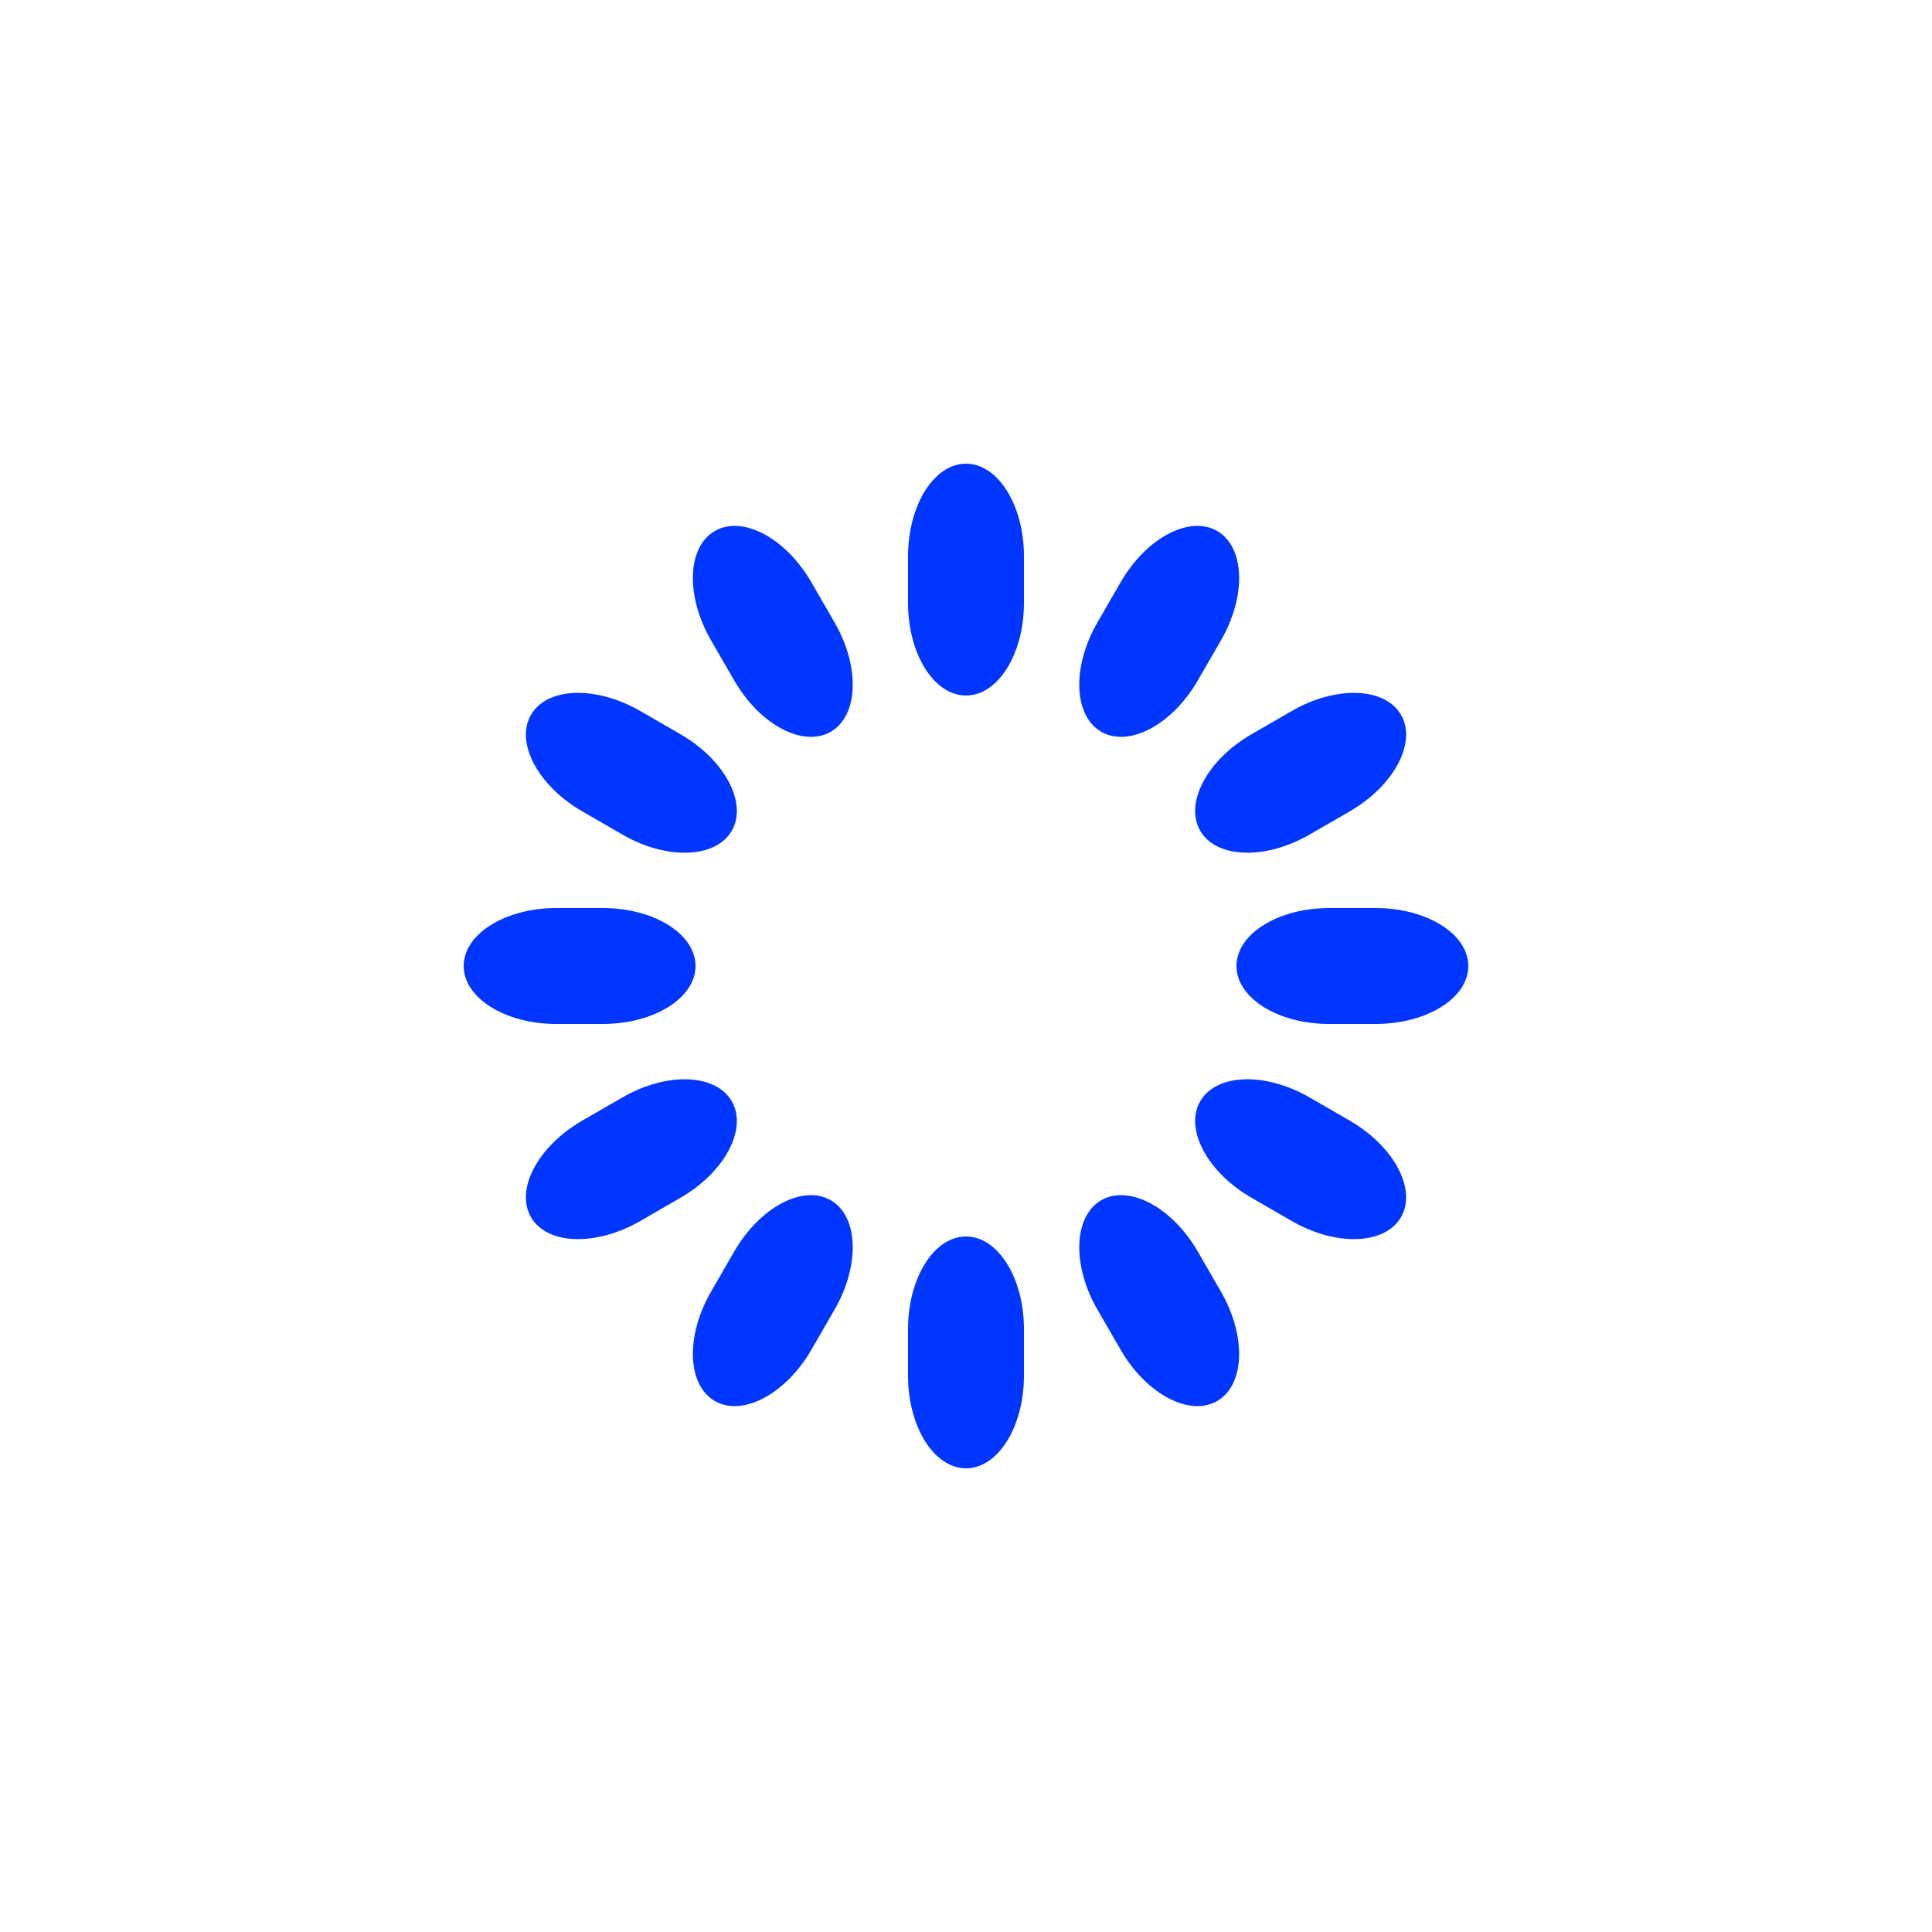
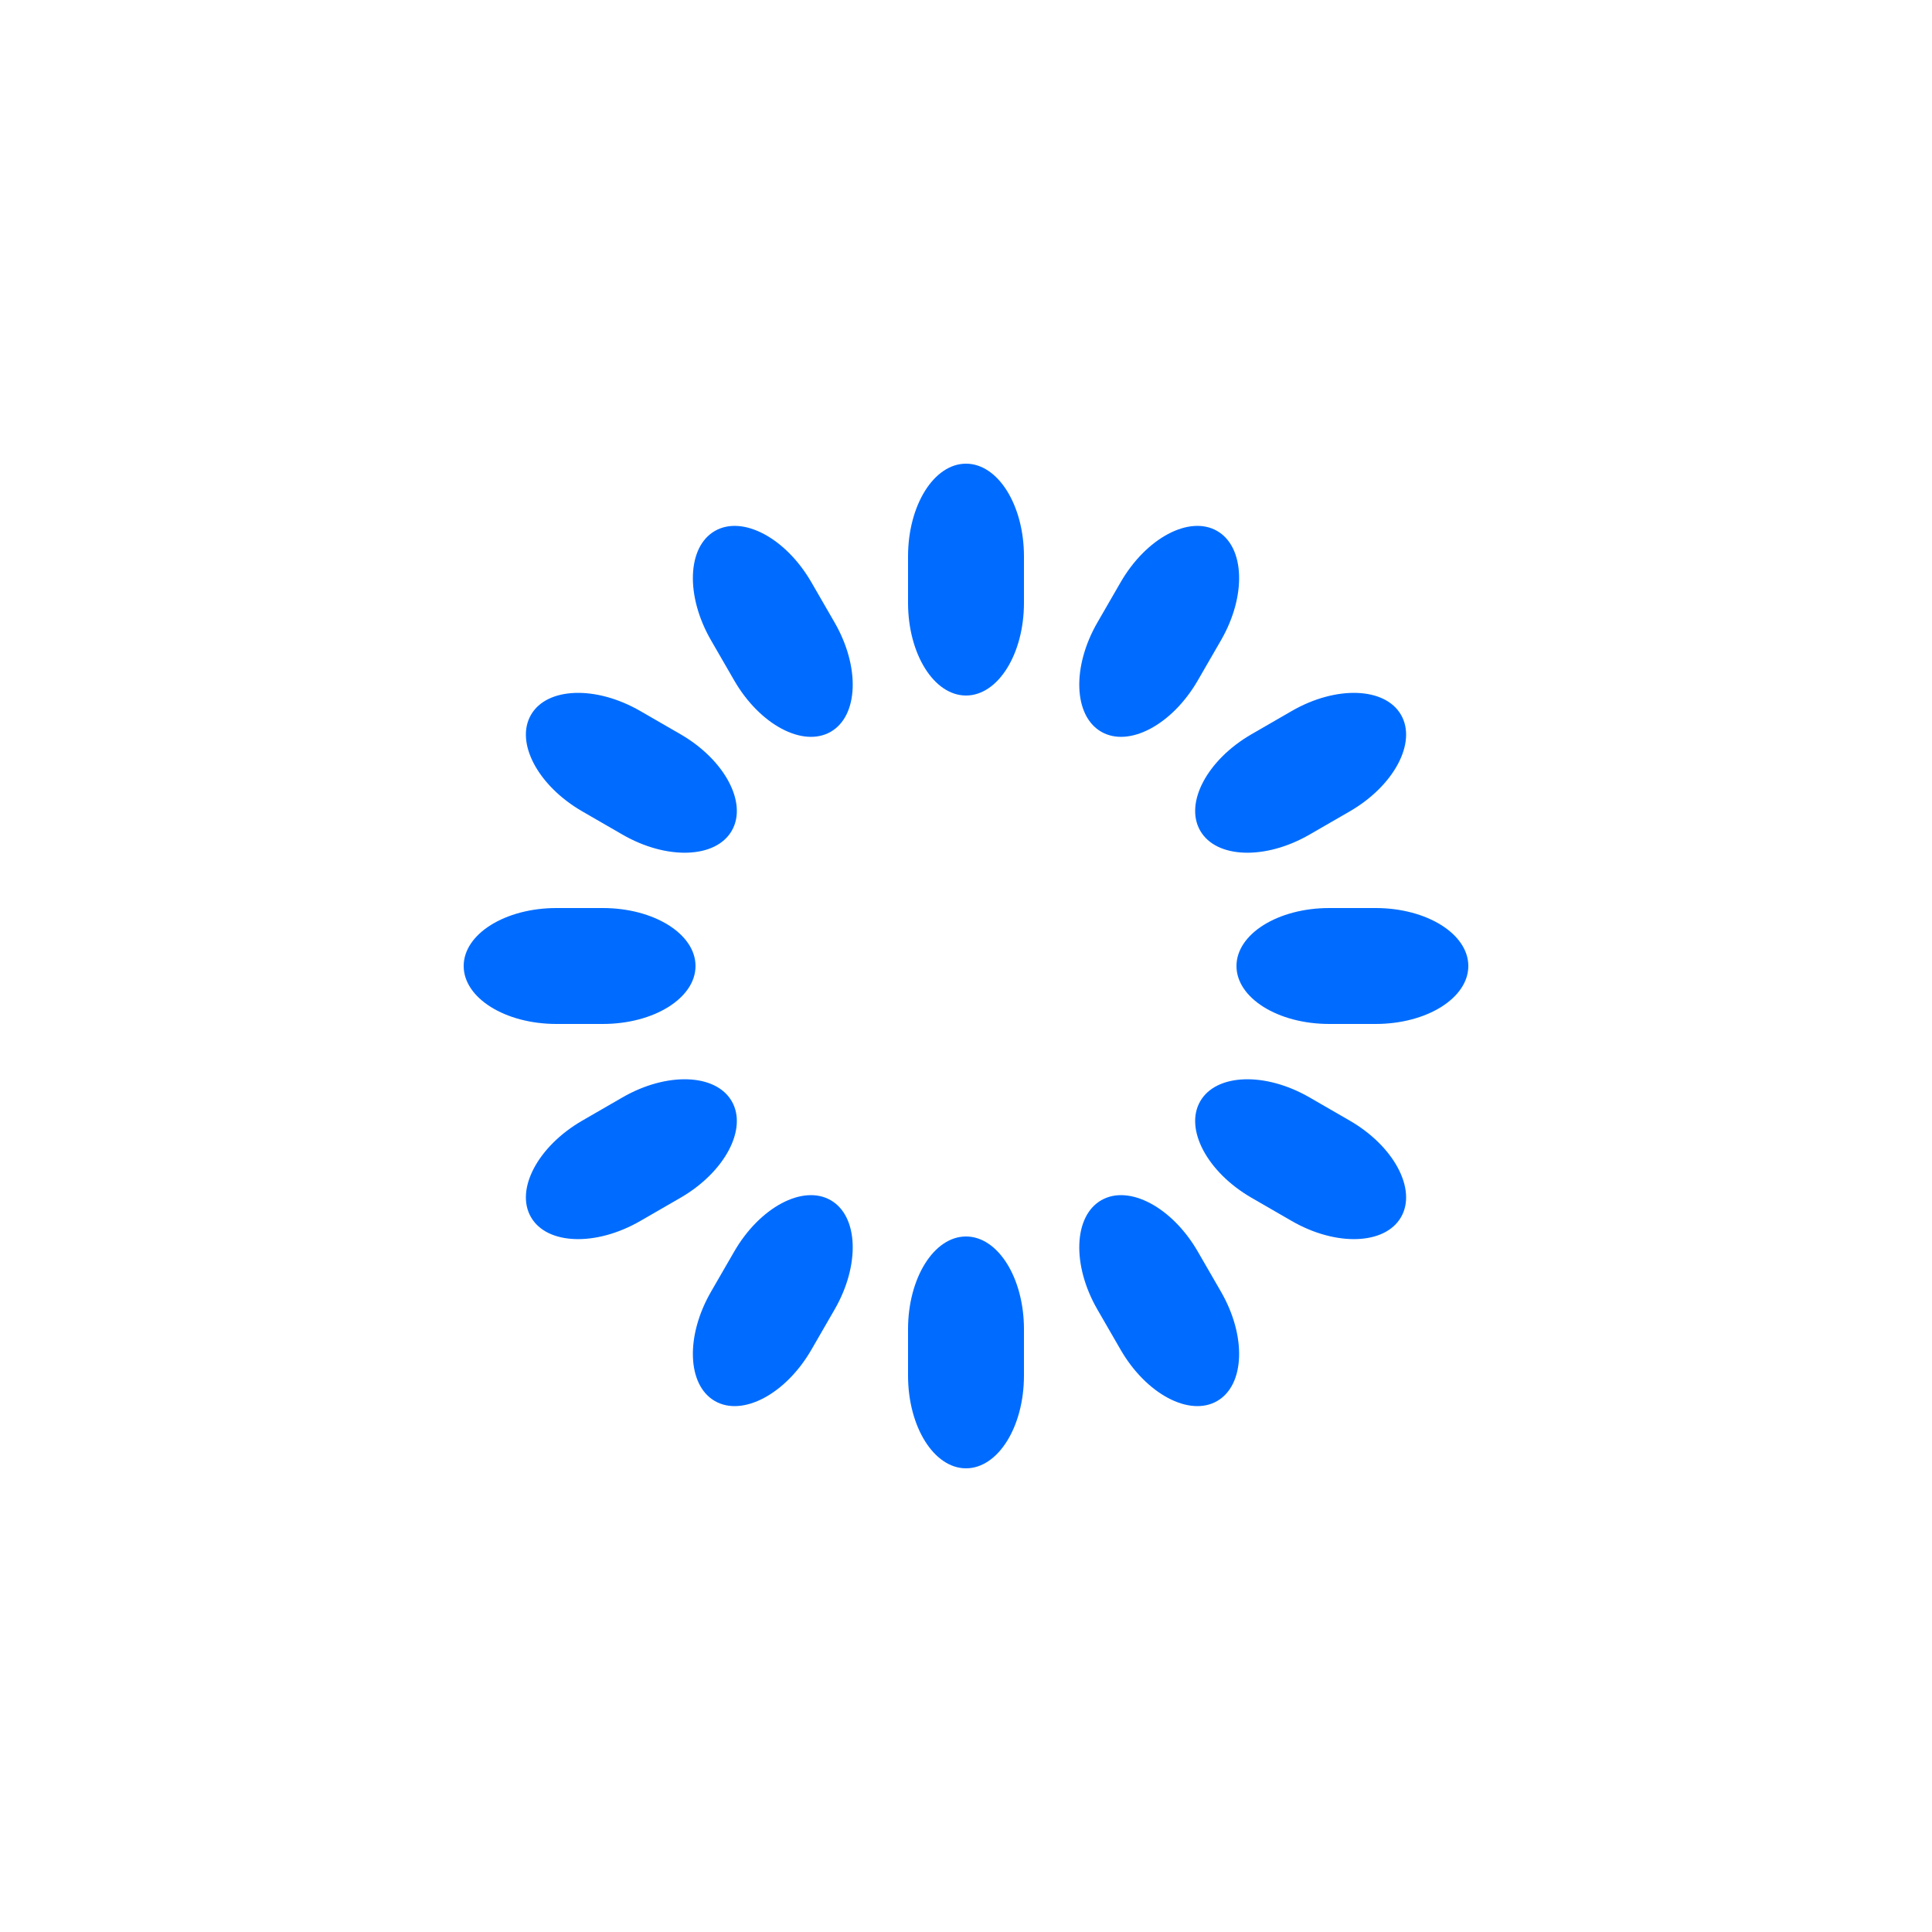
<svg xmlns="http://www.w3.org/2000/svg" class="lds-spinner" width="200px" height="200px" viewBox="0 0 100 100" preserveAspectRatio="xMidYMid" style="background: none;">
  <g transform="rotate(0 50 50)">
-     <rect x="47" y="24" rx="9.4" ry="4.8" width="6" height="12" fill="#0036ff">
+     <rect x="47" y="24" rx="9.4" ry="4.8" width="6" height="12" fill="#006cff">
      <animate attributeName="opacity" values="1;0" keyTimes="0;1" dur="1s" begin="-0.917s" repeatCount="indefinite" />
    </rect>
  </g>
  <g transform="rotate(30 50 50)">
-     <rect x="47" y="24" rx="9.4" ry="4.8" width="6" height="12" fill="#0036ff">
+     <rect x="47" y="24" rx="9.4" ry="4.8" width="6" height="12" fill="#006cff">
      <animate attributeName="opacity" values="1;0" keyTimes="0;1" dur="1s" begin="-0.833s" repeatCount="indefinite" />
    </rect>
  </g>
  <g transform="rotate(60 50 50)">
-     <rect x="47" y="24" rx="9.4" ry="4.8" width="6" height="12" fill="#0036ff">
+     <rect x="47" y="24" rx="9.4" ry="4.8" width="6" height="12" fill="#006cff">
      <animate attributeName="opacity" values="1;0" keyTimes="0;1" dur="1s" begin="-0.75s" repeatCount="indefinite" />
    </rect>
  </g>
  <g transform="rotate(90 50 50)">
-     <rect x="47" y="24" rx="9.4" ry="4.8" width="6" height="12" fill="#0036ff">
+     <rect x="47" y="24" rx="9.4" ry="4.8" width="6" height="12" fill="#006cff">
      <animate attributeName="opacity" values="1;0" keyTimes="0;1" dur="1s" begin="-0.667s" repeatCount="indefinite" />
    </rect>
  </g>
  <g transform="rotate(120 50 50)">
-     <rect x="47" y="24" rx="9.4" ry="4.8" width="6" height="12" fill="#0036ff">
+     <rect x="47" y="24" rx="9.4" ry="4.8" width="6" height="12" fill="#006cff">
      <animate attributeName="opacity" values="1;0" keyTimes="0;1" dur="1s" begin="-0.583s" repeatCount="indefinite" />
    </rect>
  </g>
  <g transform="rotate(150 50 50)">
-     <rect x="47" y="24" rx="9.4" ry="4.8" width="6" height="12" fill="#0036ff">
+     <rect x="47" y="24" rx="9.4" ry="4.8" width="6" height="12" fill="#006cff">
      <animate attributeName="opacity" values="1;0" keyTimes="0;1" dur="1s" begin="-0.5s" repeatCount="indefinite" />
    </rect>
  </g>
  <g transform="rotate(180 50 50)">
-     <rect x="47" y="24" rx="9.4" ry="4.8" width="6" height="12" fill="#0036ff">
+     <rect x="47" y="24" rx="9.4" ry="4.8" width="6" height="12" fill="#006cff">
      <animate attributeName="opacity" values="1;0" keyTimes="0;1" dur="1s" begin="-0.417s" repeatCount="indefinite" />
    </rect>
  </g>
  <g transform="rotate(210 50 50)">
-     <rect x="47" y="24" rx="9.4" ry="4.8" width="6" height="12" fill="#0036ff">
+     <rect x="47" y="24" rx="9.4" ry="4.8" width="6" height="12" fill="#006cff">
      <animate attributeName="opacity" values="1;0" keyTimes="0;1" dur="1s" begin="-0.333s" repeatCount="indefinite" />
    </rect>
  </g>
  <g transform="rotate(240 50 50)">
-     <rect x="47" y="24" rx="9.4" ry="4.8" width="6" height="12" fill="#0036ff">
+     <rect x="47" y="24" rx="9.4" ry="4.8" width="6" height="12" fill="#006cff">
      <animate attributeName="opacity" values="1;0" keyTimes="0;1" dur="1s" begin="-0.25s" repeatCount="indefinite" />
    </rect>
  </g>
  <g transform="rotate(270 50 50)">
-     <rect x="47" y="24" rx="9.4" ry="4.8" width="6" height="12" fill="#0036ff">
+     <rect x="47" y="24" rx="9.4" ry="4.8" width="6" height="12" fill="#006cff">
      <animate attributeName="opacity" values="1;0" keyTimes="0;1" dur="1s" begin="-0.167s" repeatCount="indefinite" />
    </rect>
  </g>
  <g transform="rotate(300 50 50)">
-     <rect x="47" y="24" rx="9.4" ry="4.8" width="6" height="12" fill="#0036ff">
+     <rect x="47" y="24" rx="9.4" ry="4.8" width="6" height="12" fill="#006cff">
      <animate attributeName="opacity" values="1;0" keyTimes="0;1" dur="1s" begin="-0.083s" repeatCount="indefinite" />
    </rect>
  </g>
  <g transform="rotate(330 50 50)">
-     <rect x="47" y="24" rx="9.4" ry="4.8" width="6" height="12" fill="#0036ff">
+     <rect x="47" y="24" rx="9.4" ry="4.8" width="6" height="12" fill="#006cff">
      <animate attributeName="opacity" values="1;0" keyTimes="0;1" dur="1s" begin="0s" repeatCount="indefinite" />
    </rect>
  </g>
</svg>
